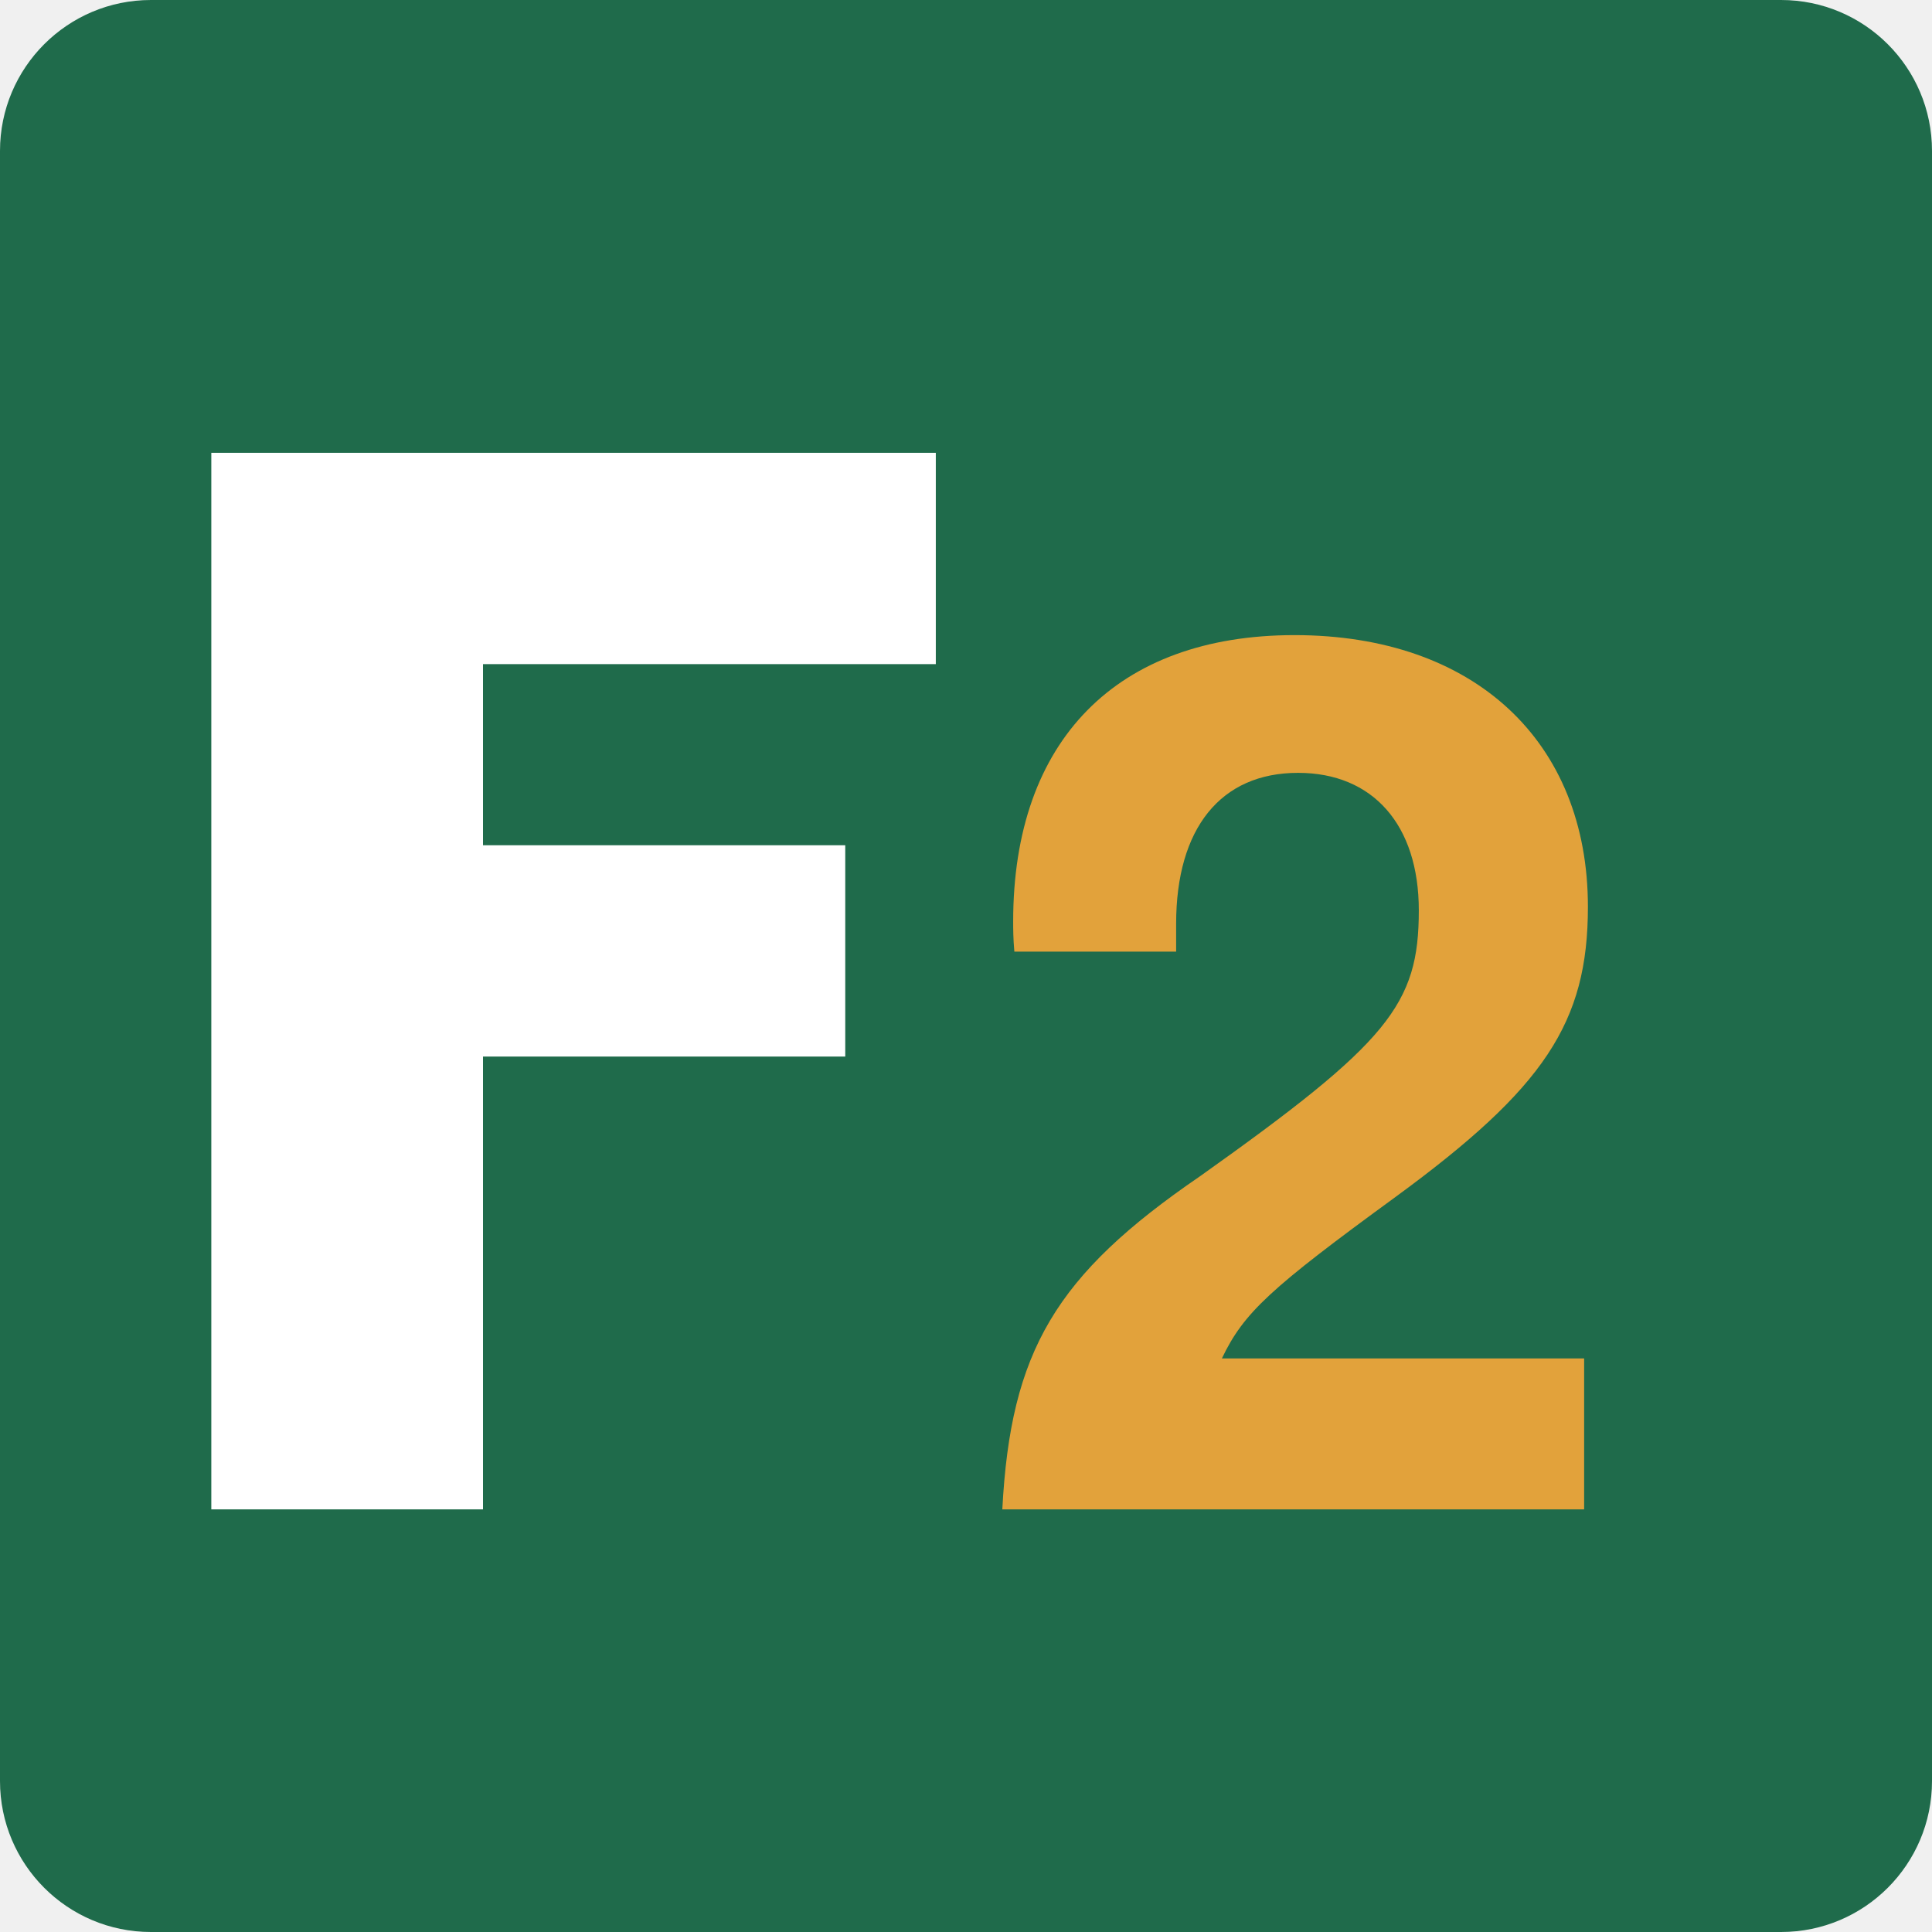
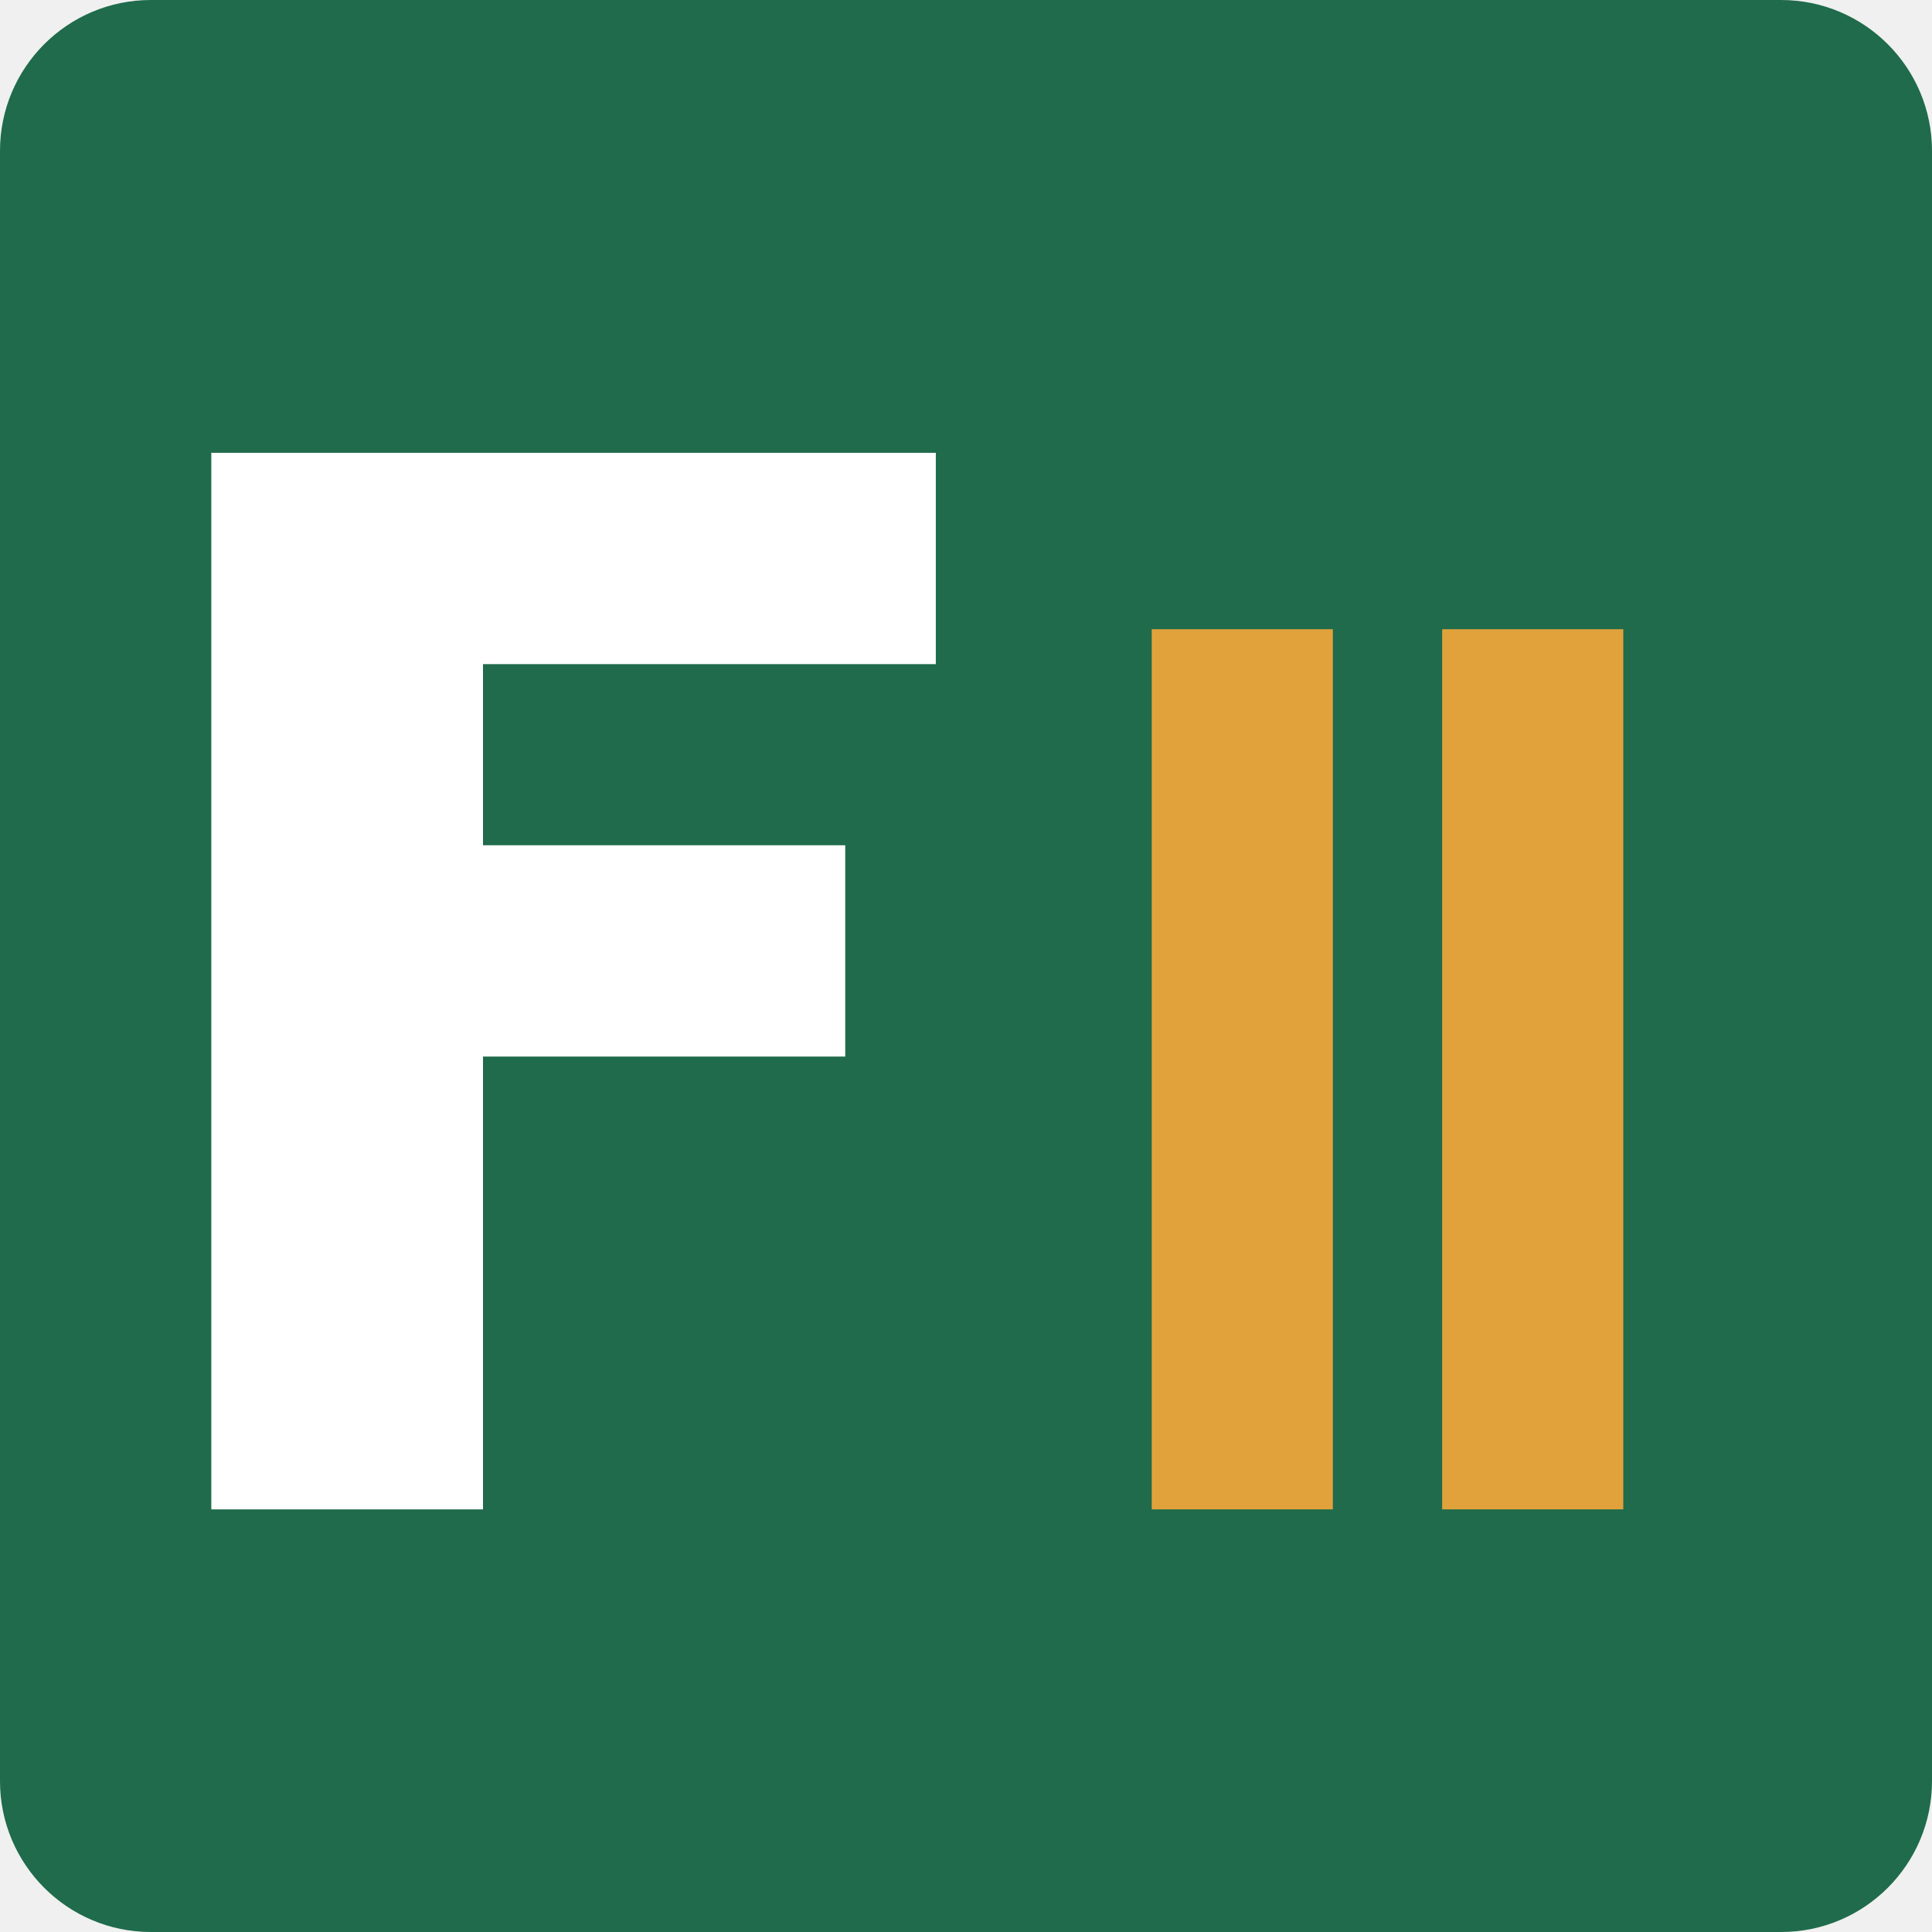
- <svg xmlns="http://www.w3.org/2000/svg" viewBox="0 0 128 128" role="img" aria-label="ETS Forever 2 mark">
+ <svg xmlns="http://www.w3.org/2000/svg" viewBox="0 0 128 128" role="img" aria-label="ETS Forever II mark">
  <rect width="128" height="128" rx="10" fill="#1F6B4B" />
  <path d="M 14 30 L 14 100 L 32 100 L 32 70 L 56 70 L 56 56 L 32 56 L 32 44 L 62 44 L 62 30 Z" fill="#FFFFFF" />
-   <text x="64" y="100" font-family="'Bricolage Grotesque', 'Helvetica Neue', 'Arial Black', system-ui, sans-serif" font-weight="900" font-size="80" fill="#E2A23B" letter-spacing="-3">2</text>
+   <text x="92" y="100" text-anchor="middle" font-family="'Bricolage Grotesque', 'Helvetica Neue', 'Arial Black', system-ui, sans-serif" font-weight="900" font-size="80" fill="#E2A23B" letter-spacing="-3">II</text>
</svg>
